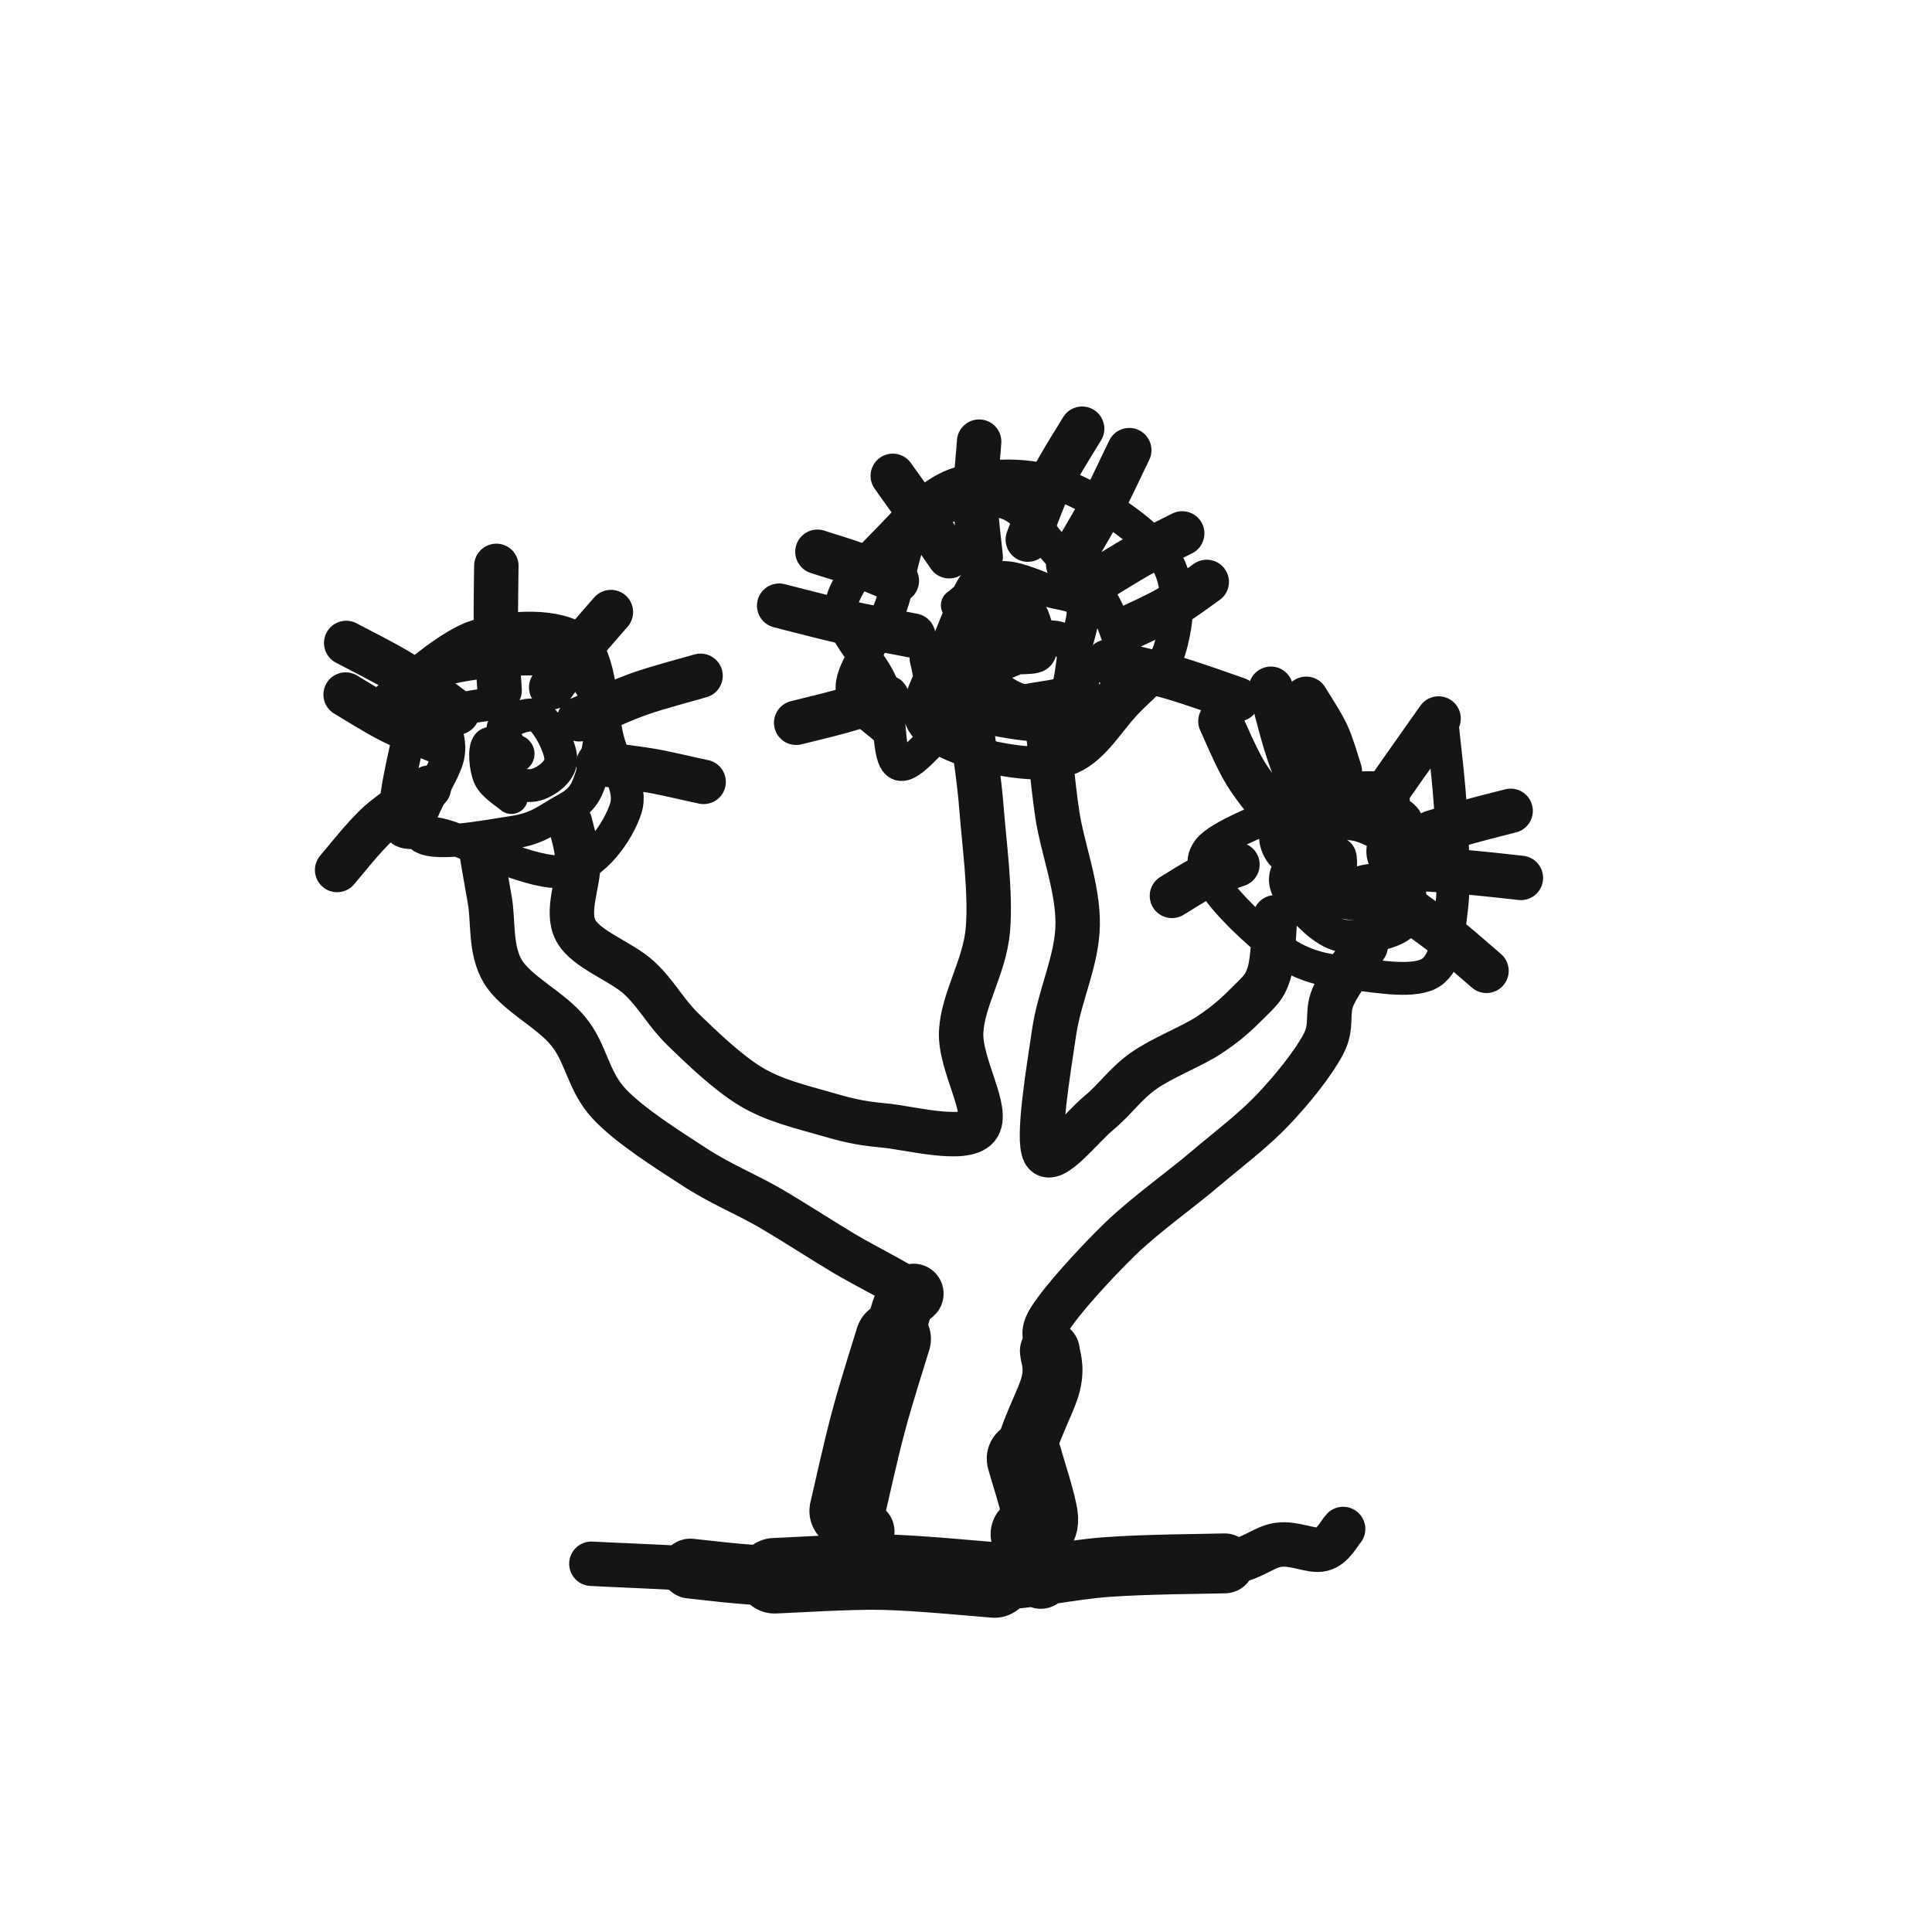
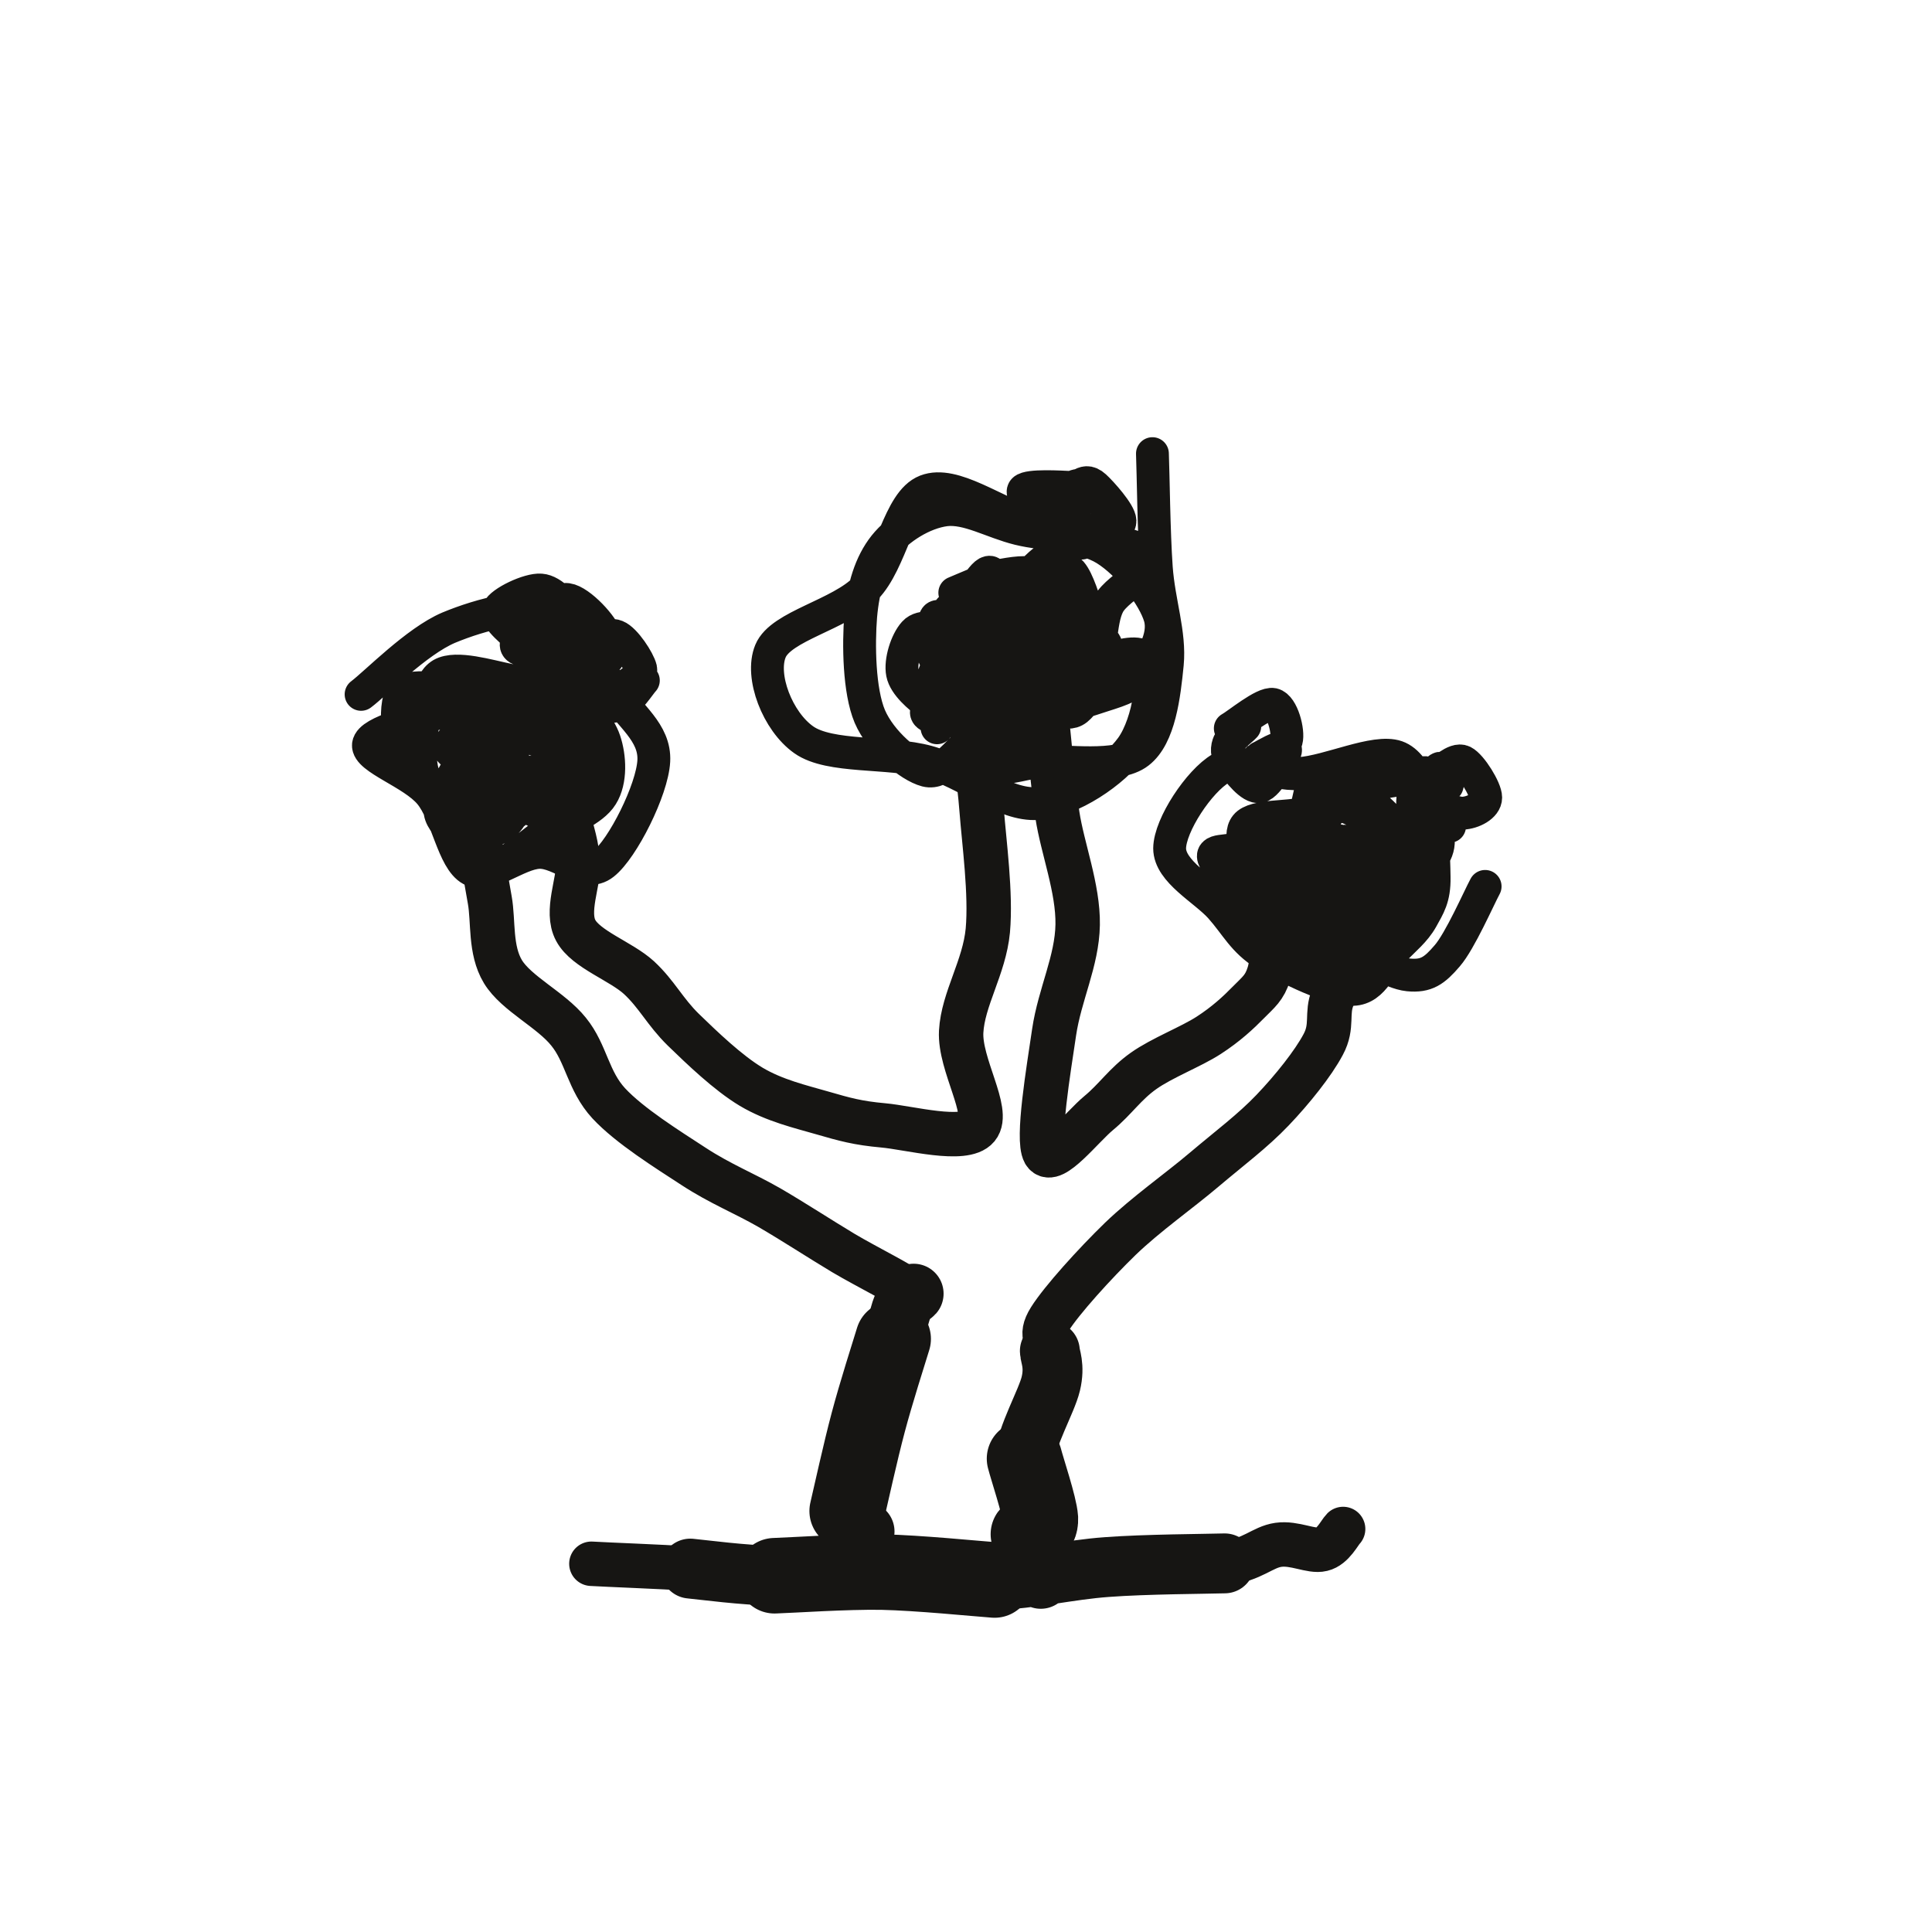
<svg xmlns="http://www.w3.org/2000/svg" viewBox="0 0 100 100" width="100" height="100">
  <g fill="none" stroke="#161513" stroke-linecap="round" stroke-linejoin="round">
-     <path d="M30.61 80.94C31.46 80.99 34.15 81.09 35.73 81.19C37.31 81.3 38.44 81.53 40.09 81.56C41.74 81.59 43.75 81.34 45.65 81.37C47.55 81.41 49.54 81.82 51.48 81.78C53.42 81.73 55.32 81.25 57.3 81.11C59.28 80.96 61.91 81.11 63.39 80.92C64.86 80.73 65.33 80.08 66.17 79.96C67.01 79.84 67.87 80.33 68.43 80.19C68.99 80.06 69.34 79.32 69.52 79.14M43.78 81.34C43.95 81 44.74 79.8 44.75 79.27C44.76 78.75 43.82 79.16 43.85 78.21C43.88 77.27 44.54 75.11 44.94 73.62C45.33 72.14 45.93 70.3 46.23 69.3C46.53 68.29 46.57 67.96 46.75 67.57C46.92 67.18 47.81 67.41 47.29 66.96C46.78 66.51 44.91 65.6 43.66 64.86C42.41 64.11 41.1 63.25 39.81 62.5C38.52 61.76 37.29 61.28 35.91 60.38C34.53 59.48 32.59 58.27 31.51 57.11C30.43 55.94 30.35 54.53 29.43 53.4C28.52 52.26 26.72 51.43 26.03 50.29C25.35 49.16 25.55 47.69 25.35 46.58C25.15 45.48 24.93 44.16 24.85 43.67M29.51 42.59C29.58 42.94 29.87 43.78 29.92 44.71C29.97 45.64 29.27 47.18 29.8 48.16C30.32 49.14 32.14 49.75 33.07 50.6C34 51.46 34.41 52.36 35.37 53.3C36.34 54.24 37.68 55.53 38.88 56.25C40.09 56.97 41.44 57.28 42.58 57.61C43.72 57.94 44.39 58.13 45.72 58.25C47.06 58.37 49.92 59.15 50.59 58.34C51.26 57.53 49.66 55.1 49.75 53.4C49.84 51.71 50.95 50.07 51.13 48.16C51.3 46.25 50.94 43.63 50.81 41.94C50.68 40.25 50.41 38.66 50.33 38.01M54.22 37.55C54.31 38.32 54.47 40.46 54.73 42.18C54.99 43.9 55.81 45.98 55.78 47.86C55.75 49.74 54.85 51.47 54.56 53.43C54.27 55.4 53.67 58.96 54.06 59.66C54.45 60.35 56.02 58.31 56.87 57.61C57.73 56.9 58.24 56.1 59.19 55.43C60.13 54.76 61.65 54.18 62.56 53.59C63.47 53 64.1 52.41 64.62 51.88C65.14 51.35 65.45 51.14 65.68 50.4C65.91 49.67 65.95 47.97 66 47.48M70.69 48.96C70.41 49.4 69.36 50.76 68.99 51.61C68.63 52.46 69.01 53.09 68.49 54.06C67.97 55.04 66.9 56.38 65.87 57.46C64.84 58.54 63.64 59.43 62.33 60.54C61.02 61.65 59.32 62.84 57.99 64.12C56.66 65.41 54.95 67.3 54.34 68.27C53.73 69.24 54.34 69.37 54.34 69.93C54.35 70.49 54.61 70.69 54.39 71.62C54.17 72.54 53.12 74.34 53.03 75.5C52.94 76.67 53.81 77.95 53.85 78.6C53.88 79.25 53.22 78.89 53.23 79.41C53.23 79.93 53.76 81.34 53.87 81.72M22.2 40.77C21.77 41.08 20.41 41.88 19.62 42.59C18.83 43.3 17.81 44.62 17.45 45.03M22.8 38.42C22.38 38.24 21.1 37.75 20.28 37.34C19.46 36.93 18.28 36.18 17.89 35.95M23.67 36.88C23.21 36.55 21.88 35.51 20.92 34.91C19.96 34.31 18.42 33.55 17.92 33.28M25.86 35.73C25.83 35.19 25.7 33.59 25.67 32.52C25.65 31.44 25.69 29.83 25.69 29.29M28.53 35.58C28.77 35.25 29.48 34.23 30 33.58C30.51 32.93 31.35 32 31.62 31.68M29.98 37.23C30.49 37.01 32 36.31 33.05 35.93C34.09 35.56 35.73 35.14 36.26 34.98M30.97 39.52C31.43 39.58 32.8 39.74 33.71 39.89C34.61 40.05 35.96 40.38 36.42 40.47M45.91 36.1C45.52 36.22 44.36 36.59 43.58 36.81C42.79 37.03 41.6 37.31 41.21 37.41M47.27 32.9C46.69 32.78 44.94 32.47 43.78 32.21C42.62 31.95 40.9 31.49 40.33 31.35M46.42 30.06C46.09 29.93 45.09 29.49 44.4 29.24C43.72 28.99 42.66 28.68 42.31 28.56M49.13 28.79C48.89 28.44 48.17 27.39 47.69 26.7C47.2 26.01 46.45 24.98 46.21 24.63M50.76 28.82C50.72 28.33 50.51 26.86 50.49 25.87C50.48 24.88 50.65 23.37 50.68 22.86M53.2 27.93C53.4 27.44 53.91 25.94 54.38 24.98C54.85 24.02 55.74 22.65 56.01 22.19M55.29 29.22C55.57 28.74 56.45 27.31 56.97 26.32C57.5 25.33 58.2 23.8 58.45 23.3M56.83 30.04C57.19 29.82 58.24 29.16 58.96 28.75C59.69 28.35 60.82 27.8 61.19 27.61M58.49 32.46C58.83 32.29 59.88 31.83 60.54 31.44C61.2 31.05 62.14 30.34 62.46 30.12M57.33 34.25C57.89 34.39 59.6 34.75 60.72 35.08C61.84 35.41 63.5 36.01 64.05 36.2M64.05 44.75C63.76 44.86 62.88 45.13 62.31 45.4C61.75 45.67 60.94 46.21 60.66 46.37M66.22 42.34C65.93 41.95 64.97 40.85 64.46 40.01C63.96 39.18 63.38 37.78 63.17 37.33M67.6 41.42C67.43 40.94 66.87 39.54 66.57 38.58C66.27 37.62 65.91 36.14 65.78 35.65M69.35 39.92C69.24 39.6 68.97 38.62 68.68 37.99C68.39 37.37 67.79 36.48 67.61 36.17M71.73 41.07C71.96 40.75 72.63 39.77 73.09 39.13C73.54 38.48 74.23 37.52 74.46 37.19M74.14 43.09C74.47 42.99 75.48 42.68 76.15 42.5C76.83 42.31 77.85 42.06 78.19 41.97M73.38 44.96C73.82 44.99 75.16 45.08 76.05 45.16C76.94 45.24 78.28 45.39 78.72 45.44M72.9 47.04C73.24 47.3 74.3 48.04 74.97 48.57C75.64 49.11 76.61 49.97 76.94 50.25" stroke-width="2.3" />
+     <path d="M30.61 80.94C31.46 80.99 34.15 81.09 35.73 81.19C37.31 81.3 38.44 81.53 40.09 81.56C41.74 81.59 43.75 81.34 45.65 81.37C47.55 81.41 49.54 81.82 51.48 81.78C53.42 81.73 55.32 81.25 57.3 81.11C59.28 80.96 61.91 81.11 63.39 80.92C64.86 80.73 65.33 80.08 66.17 79.96C67.01 79.84 67.87 80.33 68.43 80.19C68.99 80.06 69.34 79.32 69.52 79.14M43.78 81.34C43.95 81 44.74 79.8 44.75 79.27C44.76 78.75 43.82 79.16 43.85 78.21C43.88 77.27 44.54 75.11 44.94 73.62C45.33 72.14 45.93 70.3 46.23 69.3C46.53 68.29 46.57 67.96 46.75 67.57C46.92 67.18 47.81 67.41 47.29 66.96C46.78 66.51 44.91 65.6 43.66 64.86C42.41 64.11 41.1 63.25 39.81 62.5C38.52 61.76 37.29 61.28 35.91 60.38C34.53 59.48 32.59 58.27 31.51 57.11C30.43 55.94 30.35 54.53 29.43 53.4C28.52 52.26 26.72 51.43 26.03 50.29C25.35 49.16 25.55 47.69 25.35 46.58C25.15 45.48 24.93 44.16 24.85 43.67M29.51 42.59C29.58 42.94 29.87 43.78 29.92 44.71C29.97 45.64 29.27 47.18 29.8 48.16C30.32 49.14 32.14 49.75 33.07 50.6C34 51.46 34.41 52.36 35.37 53.3C36.34 54.24 37.68 55.53 38.88 56.25C40.09 56.97 41.44 57.28 42.58 57.61C43.72 57.94 44.39 58.13 45.72 58.25C47.06 58.37 49.92 59.15 50.59 58.34C51.26 57.53 49.66 55.1 49.75 53.4C49.84 51.71 50.95 50.07 51.13 48.16C51.3 46.25 50.94 43.63 50.81 41.94C50.68 40.25 50.41 38.66 50.33 38.01M54.22 37.55C54.31 38.32 54.47 40.46 54.73 42.18C54.99 43.9 55.81 45.98 55.78 47.86C55.75 49.74 54.85 51.47 54.56 53.43C54.27 55.4 53.67 58.96 54.06 59.66C54.45 60.35 56.02 58.31 56.87 57.61C57.73 56.9 58.24 56.1 59.19 55.43C60.13 54.76 61.65 54.18 62.56 53.59C63.47 53 64.1 52.41 64.62 51.88C65.14 51.35 65.45 51.14 65.68 50.4C65.91 49.67 65.95 47.97 66 47.48M70.69 48.96C70.41 49.4 69.36 50.76 68.99 51.61C68.63 52.46 69.01 53.09 68.49 54.06C67.97 55.04 66.9 56.38 65.87 57.46C64.84 58.54 63.64 59.43 62.33 60.54C61.02 61.65 59.32 62.84 57.99 64.12C56.66 65.41 54.95 67.3 54.34 68.27C53.73 69.24 54.34 69.37 54.34 69.93C54.35 70.49 54.61 70.69 54.39 71.62C54.17 72.54 53.12 74.34 53.03 75.5C52.94 76.67 53.81 77.95 53.85 78.6C53.88 79.25 53.22 78.89 53.23 79.41C53.23 79.93 53.76 81.34 53.87 81.72" stroke-width="2.3" />
    <path d="M44.75 79.27C44.6 79.1 43.82 79.16 43.85 78.21C43.88 77.27 44.54 75.11 44.94 73.62C45.33 72.14 45.93 70.3 46.23 69.3C46.53 68.29 46.57 67.96 46.75 67.57C46.92 67.18 47.2 67.06 47.29 66.96M54.34 69.93C54.35 70.21 54.61 70.69 54.39 71.62C54.17 72.54 53.12 74.34 53.03 75.5C52.94 76.67 53.81 77.95 53.85 78.6C53.88 79.25 53.22 78.89 53.23 79.41C53.23 79.93 53.76 81.34 53.87 81.72M35.73 81.19C36.46 81.26 38.44 81.53 40.09 81.56C41.74 81.59 43.75 81.34 45.65 81.37C47.55 81.41 49.54 81.82 51.48 81.78C53.42 81.73 55.32 81.25 57.3 81.11C59.28 80.96 62.37 80.95 63.39 80.92" stroke-width="3.1" />
    <path d="M43.85 78.21C44.03 77.45 44.54 75.11 44.94 73.62C45.33 72.14 46.01 70.02 46.23 69.3M53.03 75.5C53.16 76.02 53.81 77.95 53.85 78.6C53.88 79.25 53.33 79.28 53.23 79.41M40.09 81.56C41.02 81.53 43.75 81.34 45.65 81.37C47.55 81.41 50.51 81.71 51.48 81.78" stroke-width="3.91" />
-     <path d="M19.63 36.52C20.47 35.92 22.92 33.49 24.66 32.93C26.39 32.38 28.9 32.28 30.04 33.19C31.17 34.09 31.08 36.89 31.47 38.33C31.86 39.78 32.75 40.74 32.38 41.87C32.01 43 30.79 44.87 29.23 45.1C27.66 45.33 24.44 43.67 22.99 43.25C21.54 42.83 20.85 43.48 20.55 42.6C20.25 41.71 20.95 39.21 21.18 37.95C21.41 36.68 20.7 35.63 21.92 35C23.14 34.37 26.98 33.93 28.5 34.18C30.01 34.42 30.68 35.38 31.01 36.46C31.34 37.54 30.83 39.7 30.45 40.65C30.08 41.6 29.44 41.77 28.78 42.18C28.12 42.58 27.66 42.92 26.49 43.09C25.32 43.26 22.3 43.88 21.74 43.22C21.19 42.57 22.94 40.21 23.18 39.18C23.42 38.15 22.74 37.5 23.18 37.03C23.61 36.57 25.37 36.49 25.81 36.38M26.47 41.28C26.28 41.1 25.53 40.66 25.33 40.2C25.13 39.74 25.04 38.75 25.27 38.52C25.5 38.3 26.47 38.78 26.7 38.87C26.94 38.96 26.76 39.26 26.66 39.06C26.55 38.85 25.86 37.96 26.06 37.63C26.27 37.31 27.37 36.81 27.87 37.09C28.36 37.37 29.05 38.74 29.03 39.33C29.01 39.91 28.33 40.45 27.73 40.62C27.14 40.79 25.83 40.39 25.45 40.34M45.9 37.79C45.6 37.41 44.08 36.59 44.1 35.55C44.13 34.52 45.44 33.02 46.03 31.59C46.62 30.17 46.68 27.93 47.66 26.99C48.64 26.06 50.74 25.7 51.93 25.99C53.13 26.27 53.95 27.78 54.84 28.7C55.73 29.61 56.73 30.41 57.26 31.48C57.79 32.54 58.35 34.09 58.02 35.09C57.7 36.09 56.63 37.18 55.32 37.48C54.02 37.77 51.1 37.25 50.18 36.86C49.26 36.47 49.57 35.7 49.8 35.15C50.04 34.6 50.82 33.92 51.59 33.56C52.36 33.19 53.75 32.94 54.41 32.96C55.06 32.99 55.26 33.28 55.5 33.72C55.75 34.15 56.38 35.13 55.88 35.58C55.38 36.02 53.6 36.1 52.52 36.39C51.44 36.69 50.42 36.83 49.42 37.35C48.42 37.88 47.15 39.85 46.52 39.54C45.9 39.24 46.17 36.89 45.67 35.54C45.18 34.19 43.45 32.77 43.53 31.46C43.62 30.16 45.16 28.79 46.19 27.71C47.22 26.63 48.26 25.42 49.71 24.99C51.17 24.55 53.16 24.45 54.92 25.1C56.68 25.74 59.32 27.47 60.26 28.86C61.21 30.26 60.93 32.21 60.58 33.48C60.24 34.75 59.09 35.5 58.2 36.47C57.3 37.44 56.49 38.9 55.2 39.31C53.92 39.73 51.77 39.36 50.51 38.98C49.24 38.61 47.87 38.01 47.63 37.07C47.39 36.12 48.55 34.49 49.06 33.3C49.57 32.12 50.21 30.27 50.69 29.98C51.18 29.7 51.61 31.05 51.97 31.6C52.32 32.15 52.88 32.8 52.81 33.3C52.74 33.79 51.91 33.99 51.56 34.57C51.21 35.15 51.16 36.34 50.7 36.78C50.25 37.21 49.3 37.65 48.84 37.2C48.38 36.76 48.08 34.62 47.93 34.1M49.55 31.33C49.9 31.1 50.89 30.04 51.67 29.91C52.45 29.78 53.5 30.32 54.22 30.55C54.95 30.78 55.77 30.75 56 31.29C56.23 31.82 55.76 32.97 55.61 33.76C55.45 34.55 55.43 35.59 55.07 36.02C54.7 36.46 53.96 36.4 53.42 36.35C52.89 36.3 52.33 36.1 51.84 35.73C51.34 35.36 50.79 34.6 50.45 34.15C50.11 33.7 49.68 33.4 49.78 33.04C49.89 32.68 50.56 32.23 51.09 32C51.62 31.76 52.57 31.66 52.96 31.63C53.34 31.6 53.27 31.68 53.38 31.8C53.49 31.93 53.54 32.18 53.61 32.37C53.68 32.57 53.75 32.71 53.78 32.95C53.81 33.19 53.91 33.64 53.8 33.82C53.7 34.01 53.45 34.02 53.14 34.04C52.84 34.06 52.13 34.08 51.96 33.93C51.8 33.79 51.99 33.34 52.14 33.17C52.29 32.99 52.66 32.91 52.86 32.88C53.07 32.84 53.16 32.93 53.34 32.97C53.52 33 54.05 32.89 53.93 33.07C53.81 33.25 52.97 33.83 52.63 34.04C52.29 34.25 52.04 34.29 51.88 34.36C51.73 34.43 51.75 34.65 51.7 34.45C51.65 34.25 51.69 33.68 51.59 33.16C51.49 32.65 50.93 31.72 51.12 31.38C51.3 31.03 52.45 31.16 52.72 31.11M74.66 37.59C74.74 38.36 75.02 40.64 75.1 42.22C75.18 43.79 75.3 45.69 75.13 47.05C74.96 48.4 74.9 49.77 74.08 50.33C73.25 50.89 71.39 50.55 70.16 50.41C68.94 50.26 67.9 50.16 66.73 49.47C65.57 48.77 63.87 47.14 63.18 46.23C62.48 45.32 62 44.71 62.56 43.98C63.13 43.26 65.46 42.39 66.58 41.88C67.7 41.37 68.38 41.05 69.28 40.91C70.18 40.76 71.54 40.64 71.97 41.03C72.41 41.41 71.75 42.58 71.88 43.22C72.02 43.85 72.67 44.05 72.79 44.81C72.92 45.57 73.2 47.18 72.63 47.78C72.07 48.38 70.34 48.62 69.41 48.42C68.48 48.23 67.54 47.14 67.07 46.61C66.6 46.08 66.44 45.66 66.58 45.23C66.71 44.8 67.53 44.19 67.88 44.03C68.23 43.86 68.42 44.2 68.67 44.25C68.91 44.29 69.24 44.02 69.35 44.29C69.46 44.55 69.32 45.47 69.32 45.83C69.33 46.19 69.43 46.44 69.4 46.44C69.37 46.43 69.65 46.17 69.14 45.8C68.63 45.43 66.84 44.78 66.36 44.2C65.87 43.62 65.96 42.81 66.25 42.31C66.53 41.81 67.01 41.21 68.07 41.21C69.14 41.2 71.88 41.58 72.63 42.27C73.37 42.96 72.56 44.83 72.55 45.34M69.98 41.88C70.32 42.1 71.69 42.71 72.07 43.22C72.44 43.72 72.28 44.33 72.24 44.91C72.21 45.48 72.25 46.37 71.86 46.68C71.47 46.98 70.58 46.84 69.9 46.76C69.22 46.67 68.2 46.39 67.77 46.14C67.35 45.9 67.36 45.77 67.35 45.29C67.34 44.81 67.49 43.73 67.71 43.26C67.94 42.79 68.08 42.61 68.71 42.48C69.34 42.34 71.01 42.14 71.49 42.43C71.97 42.72 71.51 43.71 71.58 44.2C71.65 44.68 72.1 45.11 71.92 45.35C71.74 45.59 71.06 45.48 70.51 45.65C69.96 45.82 69.05 46.44 68.6 46.36C68.15 46.29 67.86 45.51 67.8 45.2C67.74 44.88 68.13 44.89 68.25 44.48C68.37 44.07 68.19 43.04 68.5 42.74C68.81 42.44 69.64 42.61 70.13 42.67C70.61 42.74 71.18 43.06 71.39 43.14" stroke-width="1.7" />
+     <path d="M18.69 35.94C19.45 35.37 21.55 33.2 23.22 32.49C24.9 31.79 27.35 31.15 28.76 31.69C30.18 32.24 30.88 34.48 31.73 35.76C32.57 37.05 33.92 37.9 33.84 39.39C33.76 40.88 32.23 43.93 31.24 44.71C30.25 45.5 29.03 44.07 27.89 44.12C26.75 44.17 25.33 45.52 24.39 45.01C23.45 44.51 23.15 42.15 22.26 41.08C21.37 40 18.99 39.26 19.07 38.55C19.16 37.84 21.67 37.34 22.79 36.84C23.9 36.33 24.89 35.5 25.77 35.5C26.65 35.51 27.78 36.5 28.07 36.84C28.35 37.18 27.32 37.1 27.47 37.54C27.62 37.97 28.93 38.72 28.96 39.46C28.99 40.2 27.83 41.88 27.67 41.96C27.5 42.04 28.39 40.16 27.96 39.96C27.53 39.76 25.51 40.61 25.1 40.77C24.68 40.93 25.23 41.28 25.46 40.9C25.69 40.53 26.14 38.95 26.48 38.51C26.81 38.06 27.12 38.16 27.49 38.23C27.85 38.3 28.64 38.42 28.66 38.92C28.68 39.41 28.15 40.54 27.6 41.2C27.05 41.86 25.91 42.62 25.36 42.87C24.82 43.13 24.52 43.37 24.33 42.72C24.13 42.07 24.34 39.97 24.18 38.97C24.02 37.97 23.27 37.24 23.39 36.71C23.51 36.18 24.64 35.94 24.89 35.78M20.8 39.74C20.8 39.09 20.25 36.52 20.84 35.88C21.43 35.24 23.34 35.87 24.33 35.91C25.33 35.95 26 35.96 26.79 36.11C27.58 36.27 28.42 36.25 29.05 36.84C29.68 37.44 30.54 38.84 30.57 39.7C30.61 40.57 29.86 41.69 29.23 42.04C28.61 42.39 27.6 41.72 26.85 41.79C26.1 41.86 25.05 42.61 24.73 42.45C24.41 42.29 24.9 41.46 24.93 40.81C24.97 40.15 24.71 38.73 24.96 38.52C25.21 38.31 26.15 39.39 26.42 39.55C26.7 39.71 26.5 39.26 26.61 39.46C26.72 39.67 27.19 40.24 27.08 40.79C26.98 41.33 26.48 42.42 25.99 42.76C25.5 43.1 24.58 43.09 24.14 42.81C23.69 42.53 23.68 41.51 23.32 41.08C22.96 40.65 22.21 40.79 21.97 40.24C21.72 39.7 21.69 38.69 21.84 37.8C21.99 36.91 22.11 35.34 22.86 34.9C23.62 34.47 25.29 34.99 26.38 35.21C27.48 35.42 28.63 35.68 29.44 36.21C30.26 36.73 31.01 37.51 31.29 38.34C31.57 39.17 31.64 40.4 31.15 41.18C30.67 41.96 29.34 42.43 28.39 43.03C27.44 43.64 26.32 44.84 25.45 44.79C24.57 44.74 23.57 43.28 23.13 42.71C22.7 42.15 22.73 41.94 22.83 41.39C22.94 40.84 23.63 40.05 23.79 39.43C23.95 38.82 23.76 37.86 23.8 37.69C23.85 37.53 23.94 38.06 24.06 38.42C24.17 38.77 24.14 39.41 24.48 39.81C24.83 40.21 26.01 40.64 26.13 40.82C26.24 41.01 25.37 41.1 25.18 40.9C24.99 40.71 25.31 40.03 24.99 39.67C24.67 39.31 23.36 39.16 23.25 38.77C23.15 38.38 24.17 37.58 24.36 37.34M27.32 36.96C27.57 37.04 28.48 37.04 28.82 37.47C29.17 37.9 29.38 39.01 29.39 39.53C29.4 40.05 29.32 40.42 28.89 40.59C28.46 40.77 27.51 40.57 26.81 40.59C26.12 40.61 25.25 40.84 24.73 40.71C24.2 40.58 23.67 40.23 23.68 39.8C23.7 39.37 24.42 38.76 24.8 38.15C25.18 37.53 25.33 36.26 25.97 36.11C26.6 35.97 28.1 36.81 28.61 37.26C29.12 37.71 29 38.37 29.02 38.81C29.05 39.26 29.09 39.71 28.79 39.93C28.49 40.15 27.71 40.02 27.23 40.13C26.75 40.25 26.33 40.7 25.92 40.61C25.5 40.53 24.79 39.93 24.73 39.62C24.68 39.31 25.49 39.13 25.61 38.76C25.73 38.39 25.21 37.67 25.47 37.41C25.73 37.15 26.63 37.12 27.17 37.22C27.71 37.31 28.45 37.86 28.71 37.99M33.3 35.22C33.1 35.43 32.55 36.33 32.06 36.49C31.57 36.66 30.55 36.59 30.38 36.21C30.2 35.84 30.94 34.39 31.02 34.23C31.1 34.08 31.07 35.2 30.86 35.27C30.65 35.33 29.83 34.9 29.76 34.6C29.68 34.3 30.05 33.76 30.41 33.48C30.76 33.2 31.44 32.74 31.9 32.93C32.36 33.11 33.06 34.19 33.16 34.61C33.25 35.04 32.57 35.34 32.45 35.48M31.46 34.07C31.18 34.25 30.28 34.99 29.75 35.14C29.21 35.29 28.43 35.24 28.24 34.97C28.06 34.71 28.67 33.7 28.66 33.56C28.65 33.42 28.42 34.15 28.19 34.13C27.97 34.12 27.45 33.74 27.32 33.46C27.19 33.18 27.08 32.88 27.42 32.48C27.76 32.07 28.71 30.94 29.36 31.03C30.02 31.12 31.24 32.44 31.37 33.01C31.5 33.58 30.33 34.22 30.12 34.46M29.65 32.68C29.53 32.89 29.42 33.77 28.96 33.92C28.5 34.07 27.24 33.74 26.9 33.6C26.55 33.46 26.79 33.09 26.88 33.09C26.97 33.09 27.42 33.58 27.43 33.59C27.45 33.6 27.25 33.47 26.98 33.14C26.7 32.81 25.6 32.04 25.77 31.6C25.94 31.17 27.38 30.49 27.99 30.54C28.6 30.58 29.33 31.4 29.42 31.88C29.52 32.36 28.7 33.17 28.56 33.43M59.65 23.48C59.69 24.46 59.72 27.57 59.85 29.38C59.98 31.2 60.57 32.78 60.42 34.37C60.26 35.97 60.02 38.11 58.93 38.95C57.84 39.8 55.13 39.35 53.87 39.43C52.62 39.52 52.14 39.97 51.39 39.46C50.64 38.95 49.63 37.36 49.37 36.4C49.12 35.44 49.23 34.32 49.87 33.68C50.5 33.04 52.58 32.73 53.17 32.56C53.76 32.38 52.99 32.51 53.43 32.63C53.87 32.75 56.02 32.57 55.81 33.28C55.59 33.99 53.06 36.03 52.13 36.89C51.2 37.74 50.92 37.91 50.22 38.41C49.52 38.91 48.81 40.1 47.94 39.88C47.07 39.65 45.59 38.41 45.02 37.08C44.46 35.75 44.43 33.35 44.55 31.88C44.68 30.41 45.05 29.17 45.78 28.25C46.51 27.34 47.78 26.54 48.93 26.39C50.09 26.25 51.35 27.03 52.73 27.37C54.11 27.71 56 27.67 57.22 28.43C58.44 29.19 59.73 30.87 60.04 31.94C60.34 33.01 59.54 34.17 59.04 34.86C58.54 35.54 58.23 35.64 57.04 36.02C55.86 36.41 53.25 37.24 51.95 37.14C50.65 37.04 49.85 36.19 49.24 35.41C48.63 34.64 47.69 33.14 48.29 32.48C48.88 31.83 51.8 31.12 52.8 31.48C53.81 31.84 53.27 34.23 54.33 34.65C55.4 35.07 58.49 33.33 59.19 34C59.9 34.67 59.48 37.41 58.57 38.68C57.66 39.94 55.47 41.46 53.71 41.59C51.95 41.72 50.02 39.98 48.01 39.43C45.99 38.88 42.95 39.25 41.6 38.29C40.25 37.34 39.34 35 39.88 33.7C40.42 32.39 43.47 31.83 44.81 30.45C46.16 29.07 46.5 25.97 47.93 25.41C49.37 24.85 51.5 26.54 53.42 27.1C55.34 27.65 58.81 28.02 59.47 28.71C60.13 29.41 57.9 30.31 57.38 31.27C56.86 32.23 57.13 33.96 56.36 34.46C55.6 34.96 53.27 34.55 52.76 34.27C52.25 33.99 53.56 33.07 53.3 32.8C53.03 32.54 51.22 32.84 51.19 32.66C51.17 32.48 52.46 32.27 53.15 31.75C53.84 31.23 54.69 29.13 55.33 29.53C55.97 29.92 56.71 33.36 56.98 34.12M48.5 37.67C48.44 37.34 48.15 36.27 48.17 35.66C48.19 35.05 48.55 34.63 48.6 34.01C48.65 33.38 48.16 32.09 48.48 31.92C48.81 31.75 49.99 32.95 50.55 32.98C51.11 33.01 51.7 32.05 51.83 32.11C51.97 32.16 51.33 32.83 51.37 33.32C51.41 33.81 52.11 34.63 52.06 35.06C52 35.49 51.49 36.01 51.04 35.9C50.58 35.78 49.7 34.89 49.33 34.34C48.95 33.79 48.75 33.12 48.79 32.6C48.82 32.09 48.94 31.59 49.53 31.24C50.12 30.89 51.48 30.88 52.31 30.49C53.14 30.1 54.05 28.68 54.52 28.89C54.99 29.1 54.66 30.97 55.13 31.75C55.59 32.52 57.19 32.73 57.29 33.55C57.39 34.38 56.34 36.22 55.74 36.71C55.14 37.19 54.32 36.41 53.68 36.45C53.05 36.49 52.41 36.91 51.95 36.93C51.49 36.95 51.32 36.99 50.92 36.54C50.52 36.1 49.59 34.81 49.55 34.27C49.5 33.73 50.33 33.41 50.65 33.29C50.98 33.18 50.98 33.59 51.51 33.56C52.05 33.53 53.65 32.84 53.86 33.13C54.07 33.41 53.23 34.8 52.75 35.25C52.27 35.7 51.56 35.53 51 35.81C50.44 36.09 49.88 36.82 49.39 36.92C48.9 37.02 48.49 36.78 48.05 36.43C47.6 36.09 46.83 35.46 46.71 34.84C46.59 34.23 46.91 33.2 47.32 32.75C47.72 32.3 48.5 32.66 49.13 32.15C49.76 31.63 50.67 29.88 51.1 29.65C51.54 29.42 51.39 30.45 51.76 30.77C52.13 31.09 52.85 31.11 53.34 31.56C53.82 32.01 54.82 32.87 54.68 33.46C54.55 34.06 53.03 34.85 52.52 35.14C52.02 35.42 51.87 35.5 51.66 35.18C51.44 34.86 51.38 33.75 51.24 33.2C51.11 32.65 50.53 32.02 50.85 31.87C51.17 31.72 52.66 32.34 53.18 32.3C53.71 32.25 53.7 31.41 54.02 31.63C54.33 31.85 54.82 32.91 55.07 33.62C55.32 34.33 55.75 35.4 55.52 35.89C55.3 36.38 54.21 36.16 53.73 36.55C53.25 36.95 53.12 38.11 52.65 38.26C52.19 38.4 51.73 37.64 50.95 37.42C50.17 37.21 48.2 37.36 47.97 36.95C47.74 36.55 49.4 35.7 49.57 35C49.75 34.31 48.93 33.18 49.02 32.79C49.11 32.4 49.68 32.81 50.11 32.66C50.55 32.51 51.3 31.64 51.65 31.88C51.99 32.12 52.3 33.59 52.19 34.11C52.08 34.63 51.22 34.72 50.97 35.02C50.72 35.31 51.14 35.67 50.68 35.88C50.22 36.09 48.61 36.2 48.19 36.27M49.42 30.68C49.83 30.52 51.14 29.9 51.92 29.76C52.7 29.62 53.41 29.54 54.09 29.84C54.77 30.13 55.73 31.08 56.02 31.54C56.31 32 56.06 32.07 55.82 32.59C55.58 33.12 54.99 34.36 54.58 34.7C54.18 35.03 53.86 34.48 53.39 34.62C52.91 34.76 52.08 35.59 51.73 35.56C51.39 35.52 51.17 34.73 51.3 34.39C51.42 34.04 52.23 33.86 52.48 33.48C52.73 33.09 52.72 32.28 52.81 32.06C52.9 31.84 52.83 31.94 53.03 32.13C53.22 32.32 54.05 32.89 53.96 33.2C53.88 33.51 52.8 33.71 52.53 34C52.25 34.29 52.55 34.96 52.31 34.95C52.08 34.94 51.47 34.17 51.12 33.94C50.76 33.71 50.35 33.99 50.18 33.58C50.01 33.17 49.95 32.07 50.1 31.48C50.26 30.89 50.55 30.25 51.11 30.04C51.68 29.83 52.85 30.05 53.51 30.21C54.16 30.38 54.69 30.57 55.06 31.03C55.43 31.48 55.54 32.39 55.75 32.96C55.96 33.52 56.55 34.05 56.31 34.42C56.08 34.78 54.93 34.73 54.33 35.14C53.73 35.55 53.2 36.85 52.73 36.88C52.27 36.92 51.87 35.77 51.53 35.37C51.19 34.97 50.86 34.89 50.7 34.48C50.53 34.07 50.48 33.4 50.54 32.92C50.61 32.43 50.9 31.75 51.1 31.59C51.31 31.44 51.56 31.8 51.78 32.01C52 32.22 52.23 32.7 52.42 32.85C52.61 32.99 52.78 32.67 52.93 32.9C53.07 33.14 53.35 34.08 53.28 34.25C53.2 34.43 52.84 34.22 52.47 33.96C52.09 33.71 51.11 33.14 51.03 32.74C50.95 32.34 51.81 31.95 51.98 31.59C52.14 31.23 52.03 30.73 52.04 30.55M53.97 26.78C53.81 26.55 52.75 25.62 52.99 25.36C53.23 25.1 54.96 25.21 55.42 25.23C55.88 25.24 55.79 25.38 55.73 25.43C55.67 25.48 54.98 25.55 55.04 25.5C55.1 25.45 55.68 25.01 56.08 25.13C56.49 25.25 57.47 25.8 57.47 26.22C57.47 26.64 56.65 27.5 56.1 27.65C55.55 27.8 54.42 27.41 54.17 27.14C53.92 26.87 54.53 26.22 54.6 26.03M55.99 28.11C55.77 27.94 54.95 27.49 54.7 27.07C54.44 26.65 54.26 25.74 54.45 25.58C54.63 25.41 55.62 26.03 55.79 26.06C55.96 26.09 55.42 25.93 55.44 25.77C55.47 25.61 55.72 25.19 55.93 25.09C56.13 24.99 56.33 24.87 56.67 25.18C57.01 25.49 57.96 26.55 57.97 26.96C57.98 27.38 57.2 27.58 56.72 27.64C56.24 27.7 55.37 27.4 55.09 27.35M76.87 45.88C76.55 46.47 75.57 48.71 74.91 49.47C74.25 50.24 73.83 50.55 72.9 50.46C71.97 50.37 70.43 49.35 69.33 48.92C68.22 48.49 67.34 48.61 66.27 47.88C65.19 47.14 63.22 45.21 62.87 44.53C62.52 43.86 63.62 44.18 64.18 43.84C64.73 43.5 65.62 42.39 66.2 42.47C66.77 42.54 66.88 44.08 67.61 44.28C68.34 44.48 70.1 43.36 70.57 43.68C71.04 44.01 70.66 45.63 70.4 46.23C70.14 46.82 69.58 47.54 69.01 47.24C68.44 46.95 67.53 45.19 66.99 44.47C66.45 43.75 65.43 43.36 65.77 42.92C66.11 42.49 68.36 42.42 69.04 41.85C69.73 41.28 69.15 39.66 69.89 39.52C70.63 39.38 72.74 40.05 73.46 41.03C74.19 42.01 74.21 44.31 74.23 45.4C74.25 46.49 73.94 46.92 73.59 47.56C73.23 48.2 72.69 48.62 72.1 49.23C71.51 49.83 71.13 51.18 70.03 51.21C68.93 51.24 66.63 50.12 65.49 49.41C64.34 48.7 63.99 47.88 63.17 46.96C62.34 46.04 60.54 45.11 60.54 43.91C60.55 42.71 62.07 40.42 63.19 39.77C64.3 39.13 65.73 40.14 67.25 40.04C68.77 39.94 71.17 38.78 72.29 39.17C73.41 39.56 73.97 41.74 73.99 42.4C74.01 43.05 72.75 42.35 72.39 43.11C72.03 43.88 72.44 46.28 71.84 47C71.25 47.73 69.45 47.59 68.83 47.47C68.2 47.35 67.92 46.64 68.09 46.29C68.26 45.94 69.35 45.72 69.86 45.36C70.36 45 70.98 44.52 71.14 44.13C71.29 43.73 70.69 42.79 70.76 42.99C70.84 43.19 71.53 44.6 71.59 45.33C71.66 46.07 71.22 47.06 71.14 47.41M73.17 47.9C72.81 48.23 71.98 49.67 71.01 49.88C70.04 50.1 68.31 49.64 67.36 49.19C66.41 48.74 65.63 47.75 65.31 47.2C65 46.65 65.47 46.28 65.45 45.87C65.43 45.46 64.87 45.25 65.17 44.74C65.47 44.24 66.67 42.84 67.25 42.83C67.83 42.82 68.12 44.21 68.65 44.67C69.17 45.12 70.47 45.4 70.43 45.54C70.39 45.68 68.91 45.39 68.41 45.52C67.92 45.66 67.89 46.4 67.46 46.34C67.02 46.27 66.26 45.38 65.8 45.14C65.34 44.9 64.45 45.29 64.69 44.87C64.93 44.46 66.65 43.45 67.25 42.65C67.85 41.86 67.72 40.36 68.27 40.12C68.82 39.89 69.84 40.75 70.54 41.25C71.23 41.74 71.86 42.35 72.44 43.08C73.02 43.8 73.99 44.91 73.99 45.59C74 46.27 73.08 46.68 72.48 47.17C71.88 47.65 70.93 48.16 70.37 48.51C69.8 48.86 69.85 49.28 69.08 49.26C68.32 49.25 66.04 48.92 65.75 48.42C65.47 47.92 67.09 46.77 67.38 46.25C67.66 45.74 67.46 45.59 67.45 45.32C67.45 45.04 67.23 44.69 67.33 44.6C67.43 44.52 67.7 44.61 68.05 44.83C68.4 45.04 69.37 45.6 69.41 45.9C69.46 46.2 68.66 46.46 68.31 46.62C67.96 46.79 67.76 46.68 67.32 46.89C66.87 47.1 66.04 48.13 65.62 47.87C65.2 47.62 64.99 46.22 64.8 45.36C64.62 44.5 64.05 43.27 64.49 42.73C64.93 42.18 66.75 42.33 67.44 42.1C68.14 41.88 67.7 41.65 68.65 41.37C69.61 41.09 72.21 40.09 73.17 40.44C74.14 40.79 74.42 42.63 74.45 43.47C74.48 44.3 73.86 44.69 73.34 45.46C72.81 46.23 71.93 47.56 71.3 48.1C70.67 48.65 70.39 48.82 69.55 48.75C68.72 48.68 66.91 48.08 66.31 47.68C65.7 47.27 65.58 46.63 65.9 46.32C66.21 46 67.63 46.22 68.21 45.81C68.78 45.41 68.82 44.2 69.36 43.91C69.91 43.62 71.11 43.71 71.47 44.08C71.82 44.44 71.9 45.44 71.52 46.07C71.13 46.71 69.55 47.56 69.15 47.86M72.29 46.2C71.91 46.34 70.65 47.01 69.97 47.06C69.28 47.11 68.7 46.73 68.21 46.5C67.72 46.28 67.12 46.12 67 45.72C66.89 45.31 67.33 44.43 67.55 44.08C67.77 43.72 68.09 43.98 68.32 43.59C68.55 43.19 68.51 41.9 68.94 41.69C69.37 41.48 70.34 42.09 70.9 42.35C71.46 42.61 72.1 42.88 72.32 43.26C72.54 43.64 72.43 44.1 72.24 44.64C72.05 45.19 71.56 46.19 71.17 46.51C70.78 46.83 70.29 46.63 69.9 46.59C69.51 46.54 69.01 46.49 68.82 46.23C68.62 45.97 68.79 45.37 68.74 45.01C68.69 44.65 68.57 44.33 68.53 44.07C68.49 43.8 68.22 43.5 68.49 43.44C68.76 43.39 69.74 43.58 70.15 43.73C70.56 43.88 70.86 44.09 70.95 44.33C71.04 44.56 70.9 44.99 70.69 45.15C70.48 45.31 69.94 45.31 69.69 45.3C69.44 45.28 69.21 45.27 69.2 45.07C69.19 44.87 69.58 44.35 69.64 44.1C69.71 43.84 69.53 43.61 69.61 43.55C69.68 43.49 69.96 43.68 70.09 43.75C70.22 43.82 70.16 43.83 70.39 43.96C70.63 44.1 71.46 44.29 71.5 44.55C71.54 44.82 70.92 45.34 70.63 45.55C70.34 45.76 69.92 45.77 69.78 45.81M63.68 37.7C64.05 37.5 65.41 36.36 65.89 36.46C66.38 36.57 66.71 37.87 66.58 38.33C66.46 38.8 65.23 39.17 65.16 39.24C65.08 39.31 65.9 38.81 66.13 38.76C66.35 38.72 66.65 38.64 66.5 38.96C66.34 39.28 65.65 40.61 65.2 40.71C64.75 40.81 64.07 39.9 63.8 39.54C63.53 39.17 63.47 38.84 63.58 38.52C63.68 38.19 64.29 37.75 64.43 37.59M75.03 42.77C74.72 42.63 73.42 42.4 73.19 41.94C72.95 41.48 73.35 40.23 73.63 40.02C73.91 39.81 74.72 40.71 74.88 40.67C75.04 40.63 74.66 39.89 74.58 39.78C74.5 39.68 74.19 40.1 74.38 40.04C74.58 39.98 75.31 39.21 75.73 39.42C76.15 39.63 76.9 40.84 76.9 41.28C76.9 41.73 76.23 42.07 75.71 42.09C75.19 42.11 74.1 41.52 73.78 41.41" stroke-width="1.7" />
  </g>
</svg>
